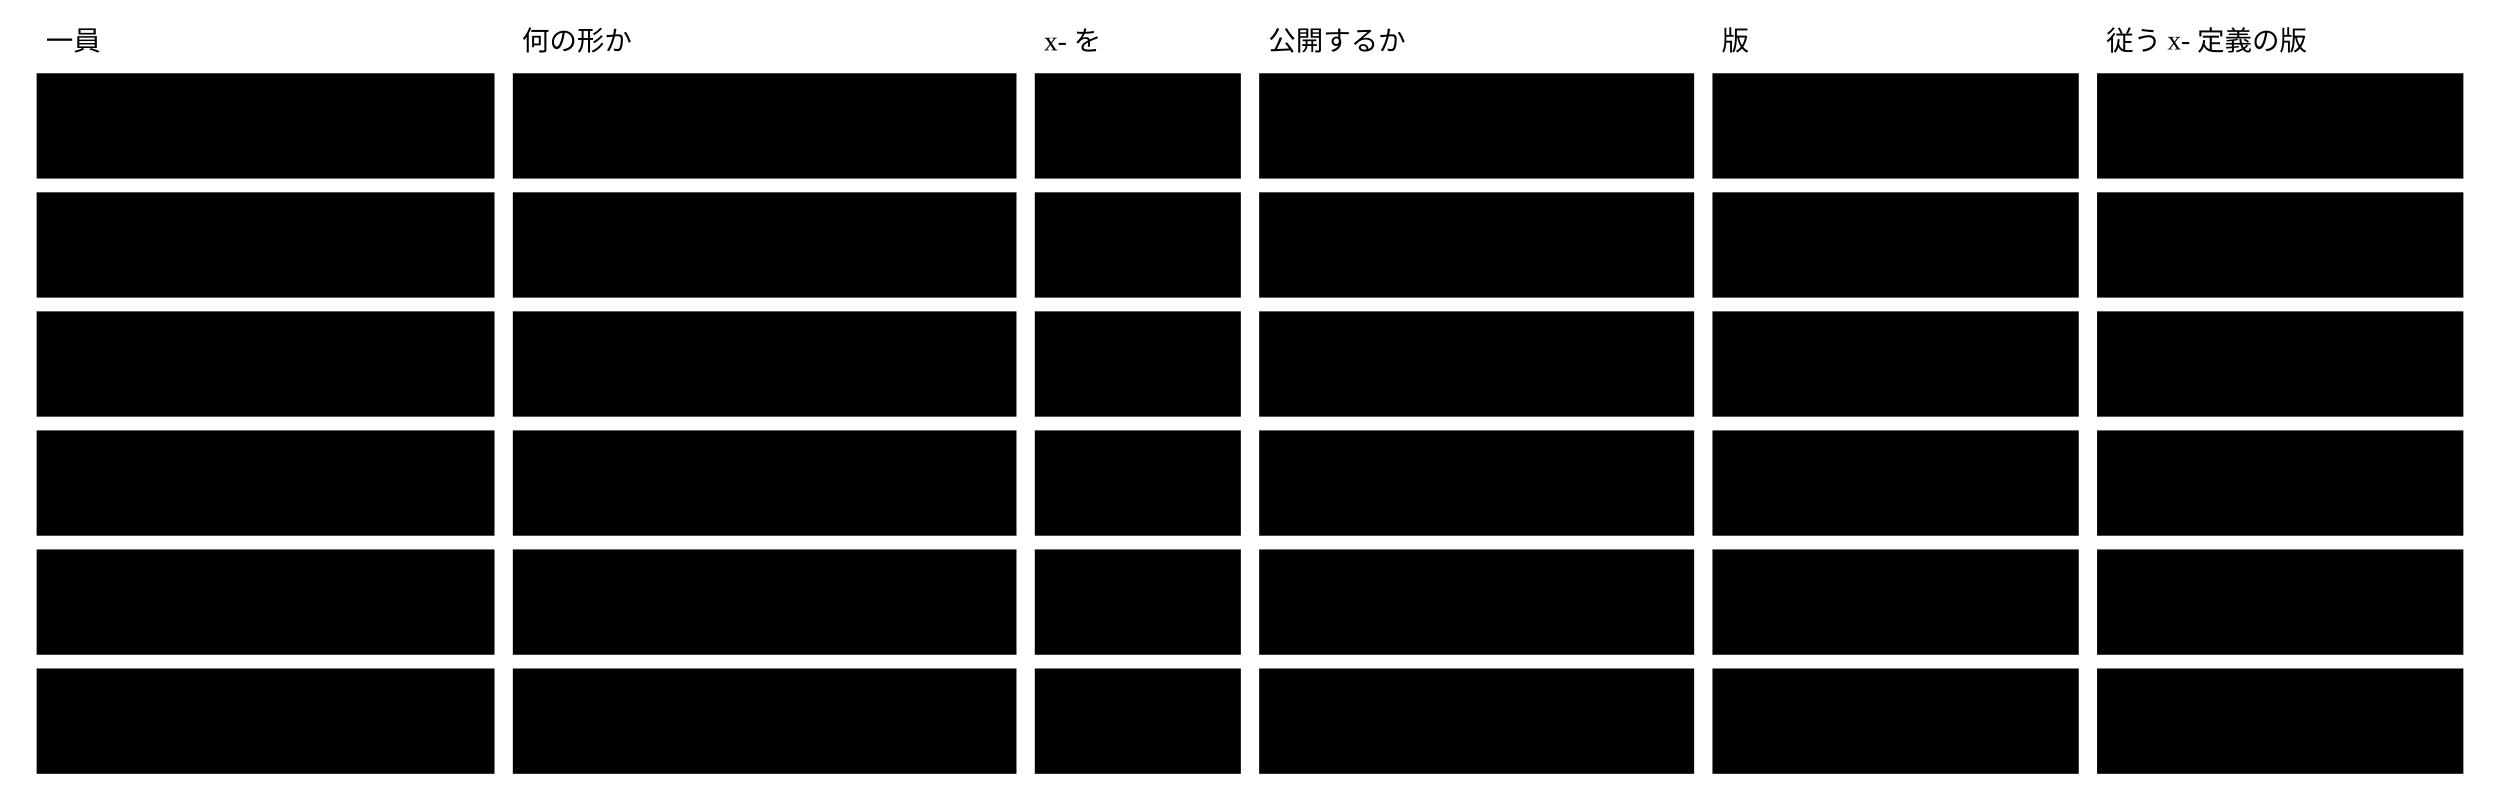
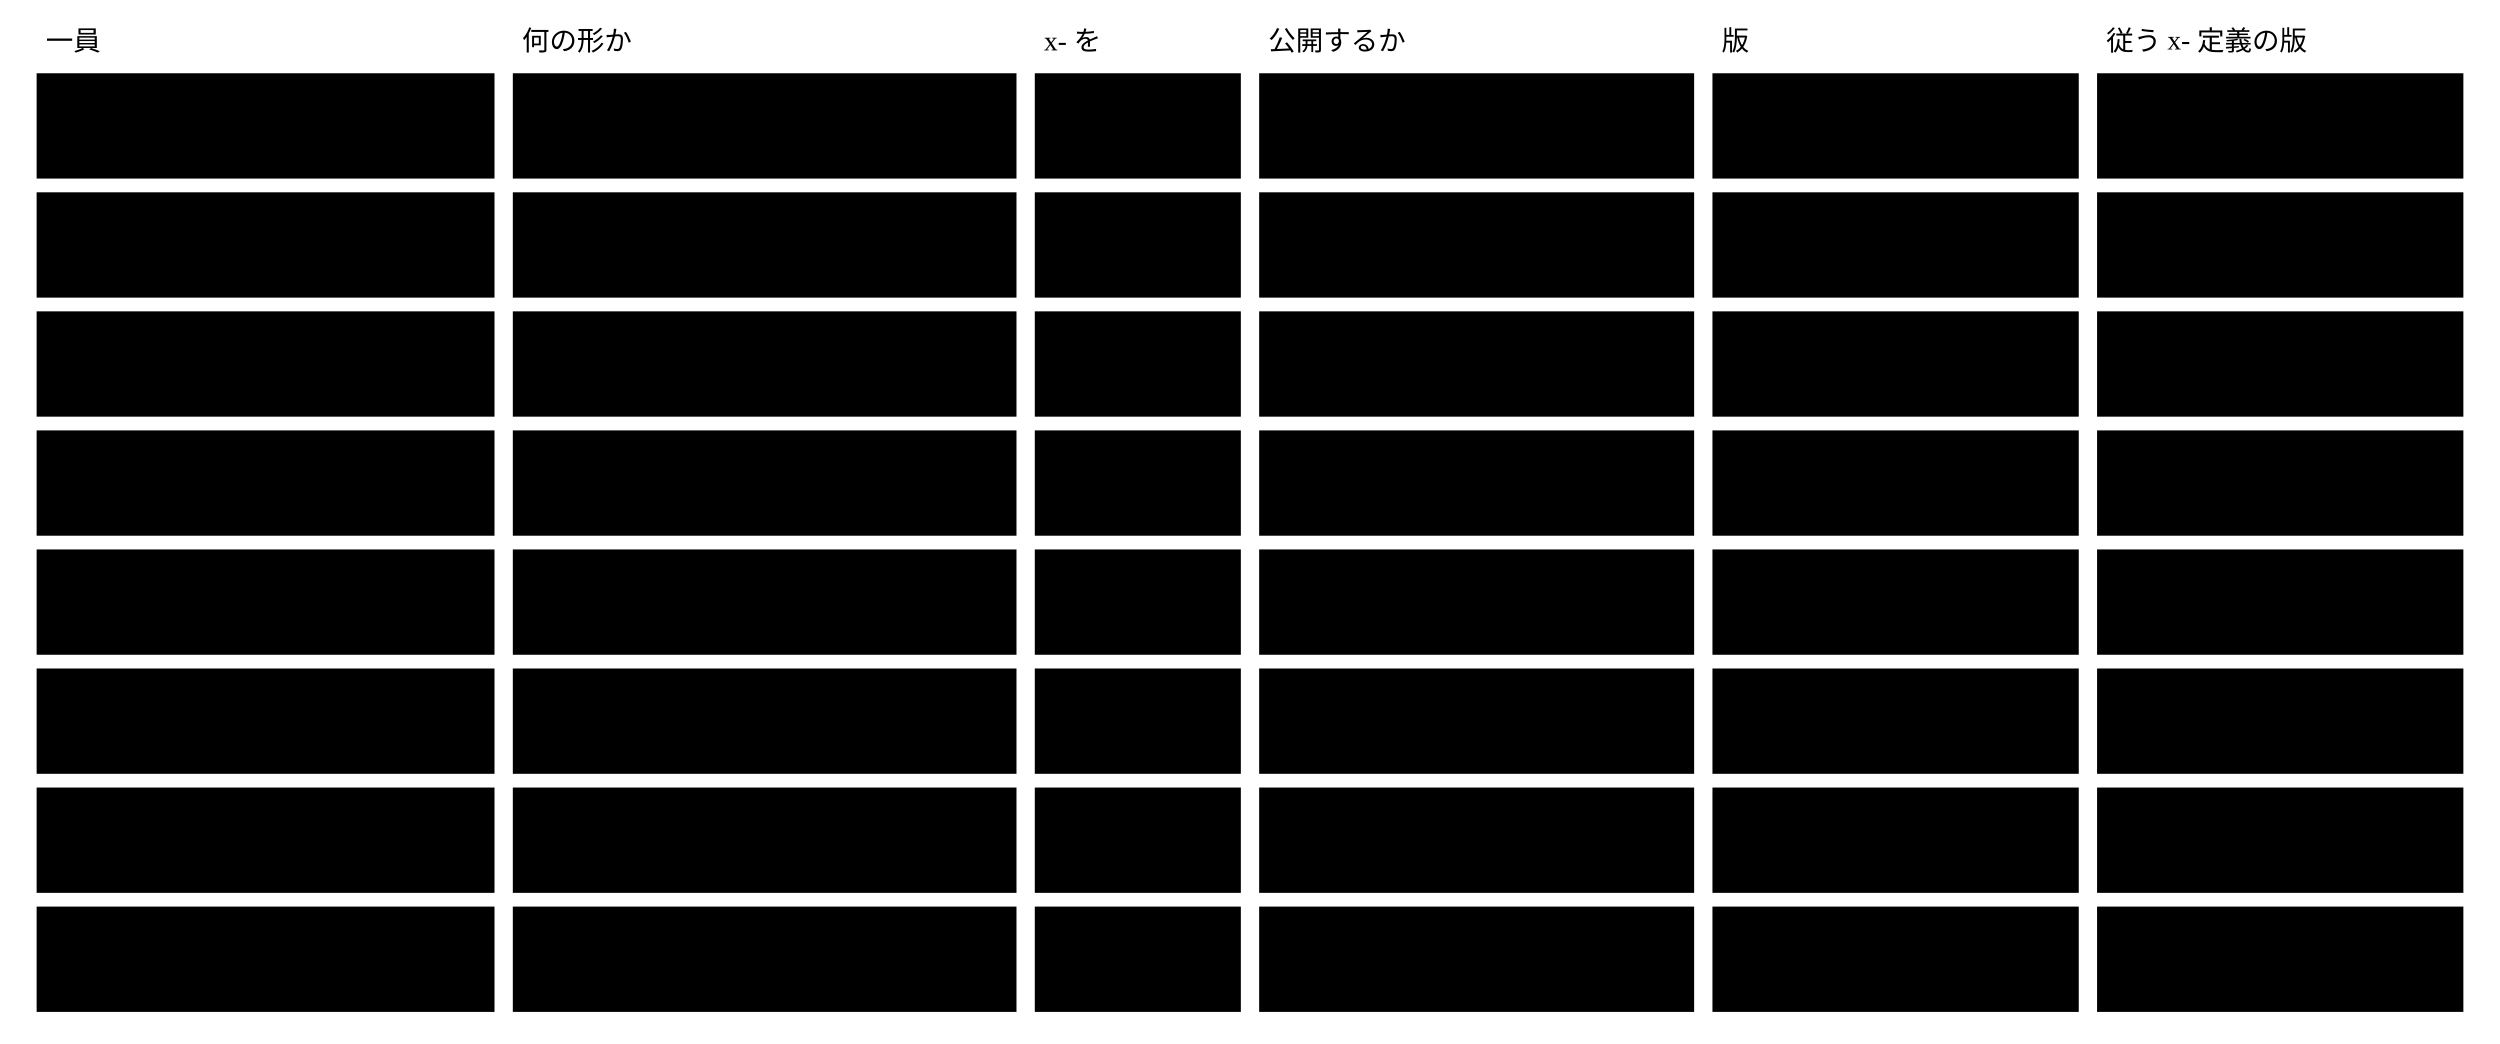
- <svg viewBox="0 0 1092 352" style="min-width:900px" role="img" aria-label="Semantic Abstract Schema の一員6つ：基盤が持ち、基盤だけが変えるスキーマ">
+ <svg viewBox="0 0 1092 456" style="min-width:900px" role="img" aria-label="Semantic Abstract Schema の一員8つ：基盤が持ち、基盤だけが変えるスキーマ">
  <text class="note" x="20" y="22">一員</text>
  <text class="note" x="228" y="22">何の形か</text>
  <text class="note" x="456" y="22">x- を</text>
  <text class="note" x="554" y="22">公開するか</text>
  <text class="note" x="752" y="22">版</text>
  <text class="note" x="920" y="22">従う x- 定義の版</text>
  <rect class="box focus" x="16" y="32" width="200" height="46" />
  <text class="title" x="26" y="60">メタスキーマ</text>
  <rect class="box" x="224" y="32" width="220" height="46" />
  <text class="label" x="234" y="51">x- キーワードの定義と、</text>
  <text class="label" x="234" y="67">スキーマの書き方</text>
  <rect class="box" x="452" y="32" width="90" height="46" />
  <text class="label" x="462" y="60">定義する</text>
  <rect class="box" x="550" y="32" width="190" height="46" />
  <text class="label" x="560" y="60">する</text>
  <rect class="box" x="748" y="32" width="160" height="46" />
  <text class="label" x="758" y="60">一員ごとに名前@vN</text>
  <rect class="box" x="916" y="32" width="160" height="46" />
  <text class="label" x="926" y="60">──</text>
  <rect class="box focus" x="16" y="84" width="200" height="46" />
  <text class="title" x="26" y="112">ページテンプレートの形</text>
  <rect class="box" x="224" y="84" width="220" height="46" />
  <text class="label" x="234" y="103">kind ごとの節 ・ 部品 ・</text>
  <text class="label" x="234" y="119">値を取る式</text>
  <rect class="box" x="452" y="84" width="90" height="46" />
  <text class="label" x="462" y="112">使う</text>
  <rect class="box" x="550" y="84" width="190" height="46" />
  <text class="label" x="560" y="112">する</text>
  <rect class="box" x="748" y="84" width="160" height="46" />
  <text class="label" x="758" y="112">一員ごとに名前@vN</text>
  <rect class="box" x="916" y="84" width="160" height="46" />
  <text class="label" x="926" y="112">メタスキーマの版</text>
  <rect class="box focus" x="16" y="136" width="200" height="46" />
  <text class="title" x="26" y="164">部品のカタログの形</text>
  <rect class="box" x="224" y="136" width="220" height="46" />
  <text class="label" x="234" y="164">部品の一覧の枠</text>
  <rect class="box" x="452" y="136" width="90" height="46" />
  <text class="label" x="462" y="164">使う</text>
  <rect class="box" x="550" y="136" width="190" height="46" />
  <text class="label" x="560" y="164">する</text>
  <rect class="box" x="748" y="136" width="160" height="46" />
  <text class="label" x="758" y="164">一員ごとに名前@vN</text>
  <rect class="box" x="916" y="136" width="160" height="46" />
  <text class="label" x="926" y="164">メタスキーマの版</text>
  <rect class="box focus" x="16" y="188" width="200" height="46" />
  <text class="title" x="26" y="216">デザインシステムの形</text>
  <rect class="box" x="224" y="188" width="220" height="46" />
  <text class="label" x="234" y="216">トークンの形</text>
  <rect class="box" x="452" y="188" width="90" height="46" />
  <text class="label" x="462" y="216">使う</text>
  <rect class="box" x="550" y="188" width="190" height="46" />
  <text class="label" x="560" y="216">する</text>
  <rect class="box" x="748" y="188" width="160" height="46" />
  <text class="label" x="758" y="216">一員ごとに名前@vN</text>
  <rect class="box" x="916" y="188" width="160" height="46" />
  <text class="label" x="926" y="216">メタスキーマの版</text>
  <rect class="box focus" x="16" y="240" width="200" height="46" />
  <text class="title" x="26" y="268">公開の記録の形</text>
  <rect class="box" x="224" y="240" width="220" height="46" />
  <text class="label" x="234" y="268">公開した版の名前と指紋</text>
  <rect class="box" x="452" y="240" width="90" height="46" />
  <text class="label" x="462" y="268">使う</text>
  <rect class="box" x="550" y="240" width="190" height="46" />
  <text class="label" x="560" y="259">しない</text>
  <text class="label" x="560" y="275">（文脈が読むなら、する）</text>
  <rect class="box" x="748" y="240" width="160" height="46" />
  <text class="label" x="758" y="268">エンジンの版</text>
  <rect class="box" x="916" y="240" width="160" height="46" />
  <text class="label" x="926" y="268">メタスキーマの版</text>
  <rect class="box focus" x="16" y="292" width="200" height="46" />
  <text class="title" x="26" y="320">承認の記録の形</text>
  <rect class="box" x="224" y="292" width="220" height="46" />
  <text class="label" x="234" y="311">承認した instance の</text>
  <text class="label" x="234" y="327">パスとハッシュ</text>
  <rect class="box" x="452" y="292" width="90" height="46" />
  <text class="label" x="462" y="320">使う</text>
  <rect class="box" x="550" y="292" width="190" height="46" />
  <text class="label" x="560" y="311">しない</text>
  <text class="label" x="560" y="327">（文脈が読むなら、する）</text>
  <rect class="box" x="748" y="292" width="160" height="46" />
  <text class="label" x="758" y="320">エンジンの版</text>
  <rect class="box" x="916" y="292" width="160" height="46" />
  <text class="label" x="926" y="320">メタスキーマの版</text>
+   <rect class="box focus" x="16" y="344" width="200" height="46" />
+   <text class="title" x="26" y="372">変更の提案の形</text>
+   <rect class="box" x="224" y="344" width="220" height="46" />
+   <text class="label" x="234" y="363">差分 ・ なぜ必要か ・</text>
+   <text class="label" x="234" y="379">比べた案 ・ 元のハッシュ</text>
+   <rect class="box" x="452" y="344" width="90" height="46" />
+   <text class="label" x="462" y="372">使う</text>
+   <rect class="box" x="550" y="344" width="190" height="46" />
+   <text class="label" x="560" y="363">しない</text>
+   <text class="label" x="560" y="379">（文脈が読むなら、する）</text>
+   <rect class="box" x="748" y="344" width="160" height="46" />
+   <text class="label" x="758" y="372">エンジンの版</text>
+   <rect class="box" x="916" y="344" width="160" height="46" />
+   <text class="label" x="926" y="372">メタスキーマの版</text>
+   <rect class="box focus" x="16" y="396" width="200" height="46" />
+   <text class="title" x="26" y="424">検証の記録の形</text>
+   <rect class="box" x="224" y="396" width="220" height="46" />
+   <text class="label" x="234" y="415">rule ごとの結果 ・ 根拠 ・</text>
+   <text class="label" x="234" y="431">validator の版</text>
+   <rect class="box" x="452" y="396" width="90" height="46" />
+   <text class="label" x="462" y="424">使う</text>
+   <rect class="box" x="550" y="396" width="190" height="46" />
+   <text class="label" x="560" y="415">しない</text>
+   <text class="label" x="560" y="431">（文脈が読むなら、する）</text>
+   <rect class="box" x="748" y="396" width="160" height="46" />
+   <text class="label" x="758" y="424">エンジンの版</text>
+   <rect class="box" x="916" y="396" width="160" height="46" />
+   <text class="label" x="926" y="424">メタスキーマの版</text>
</svg>
